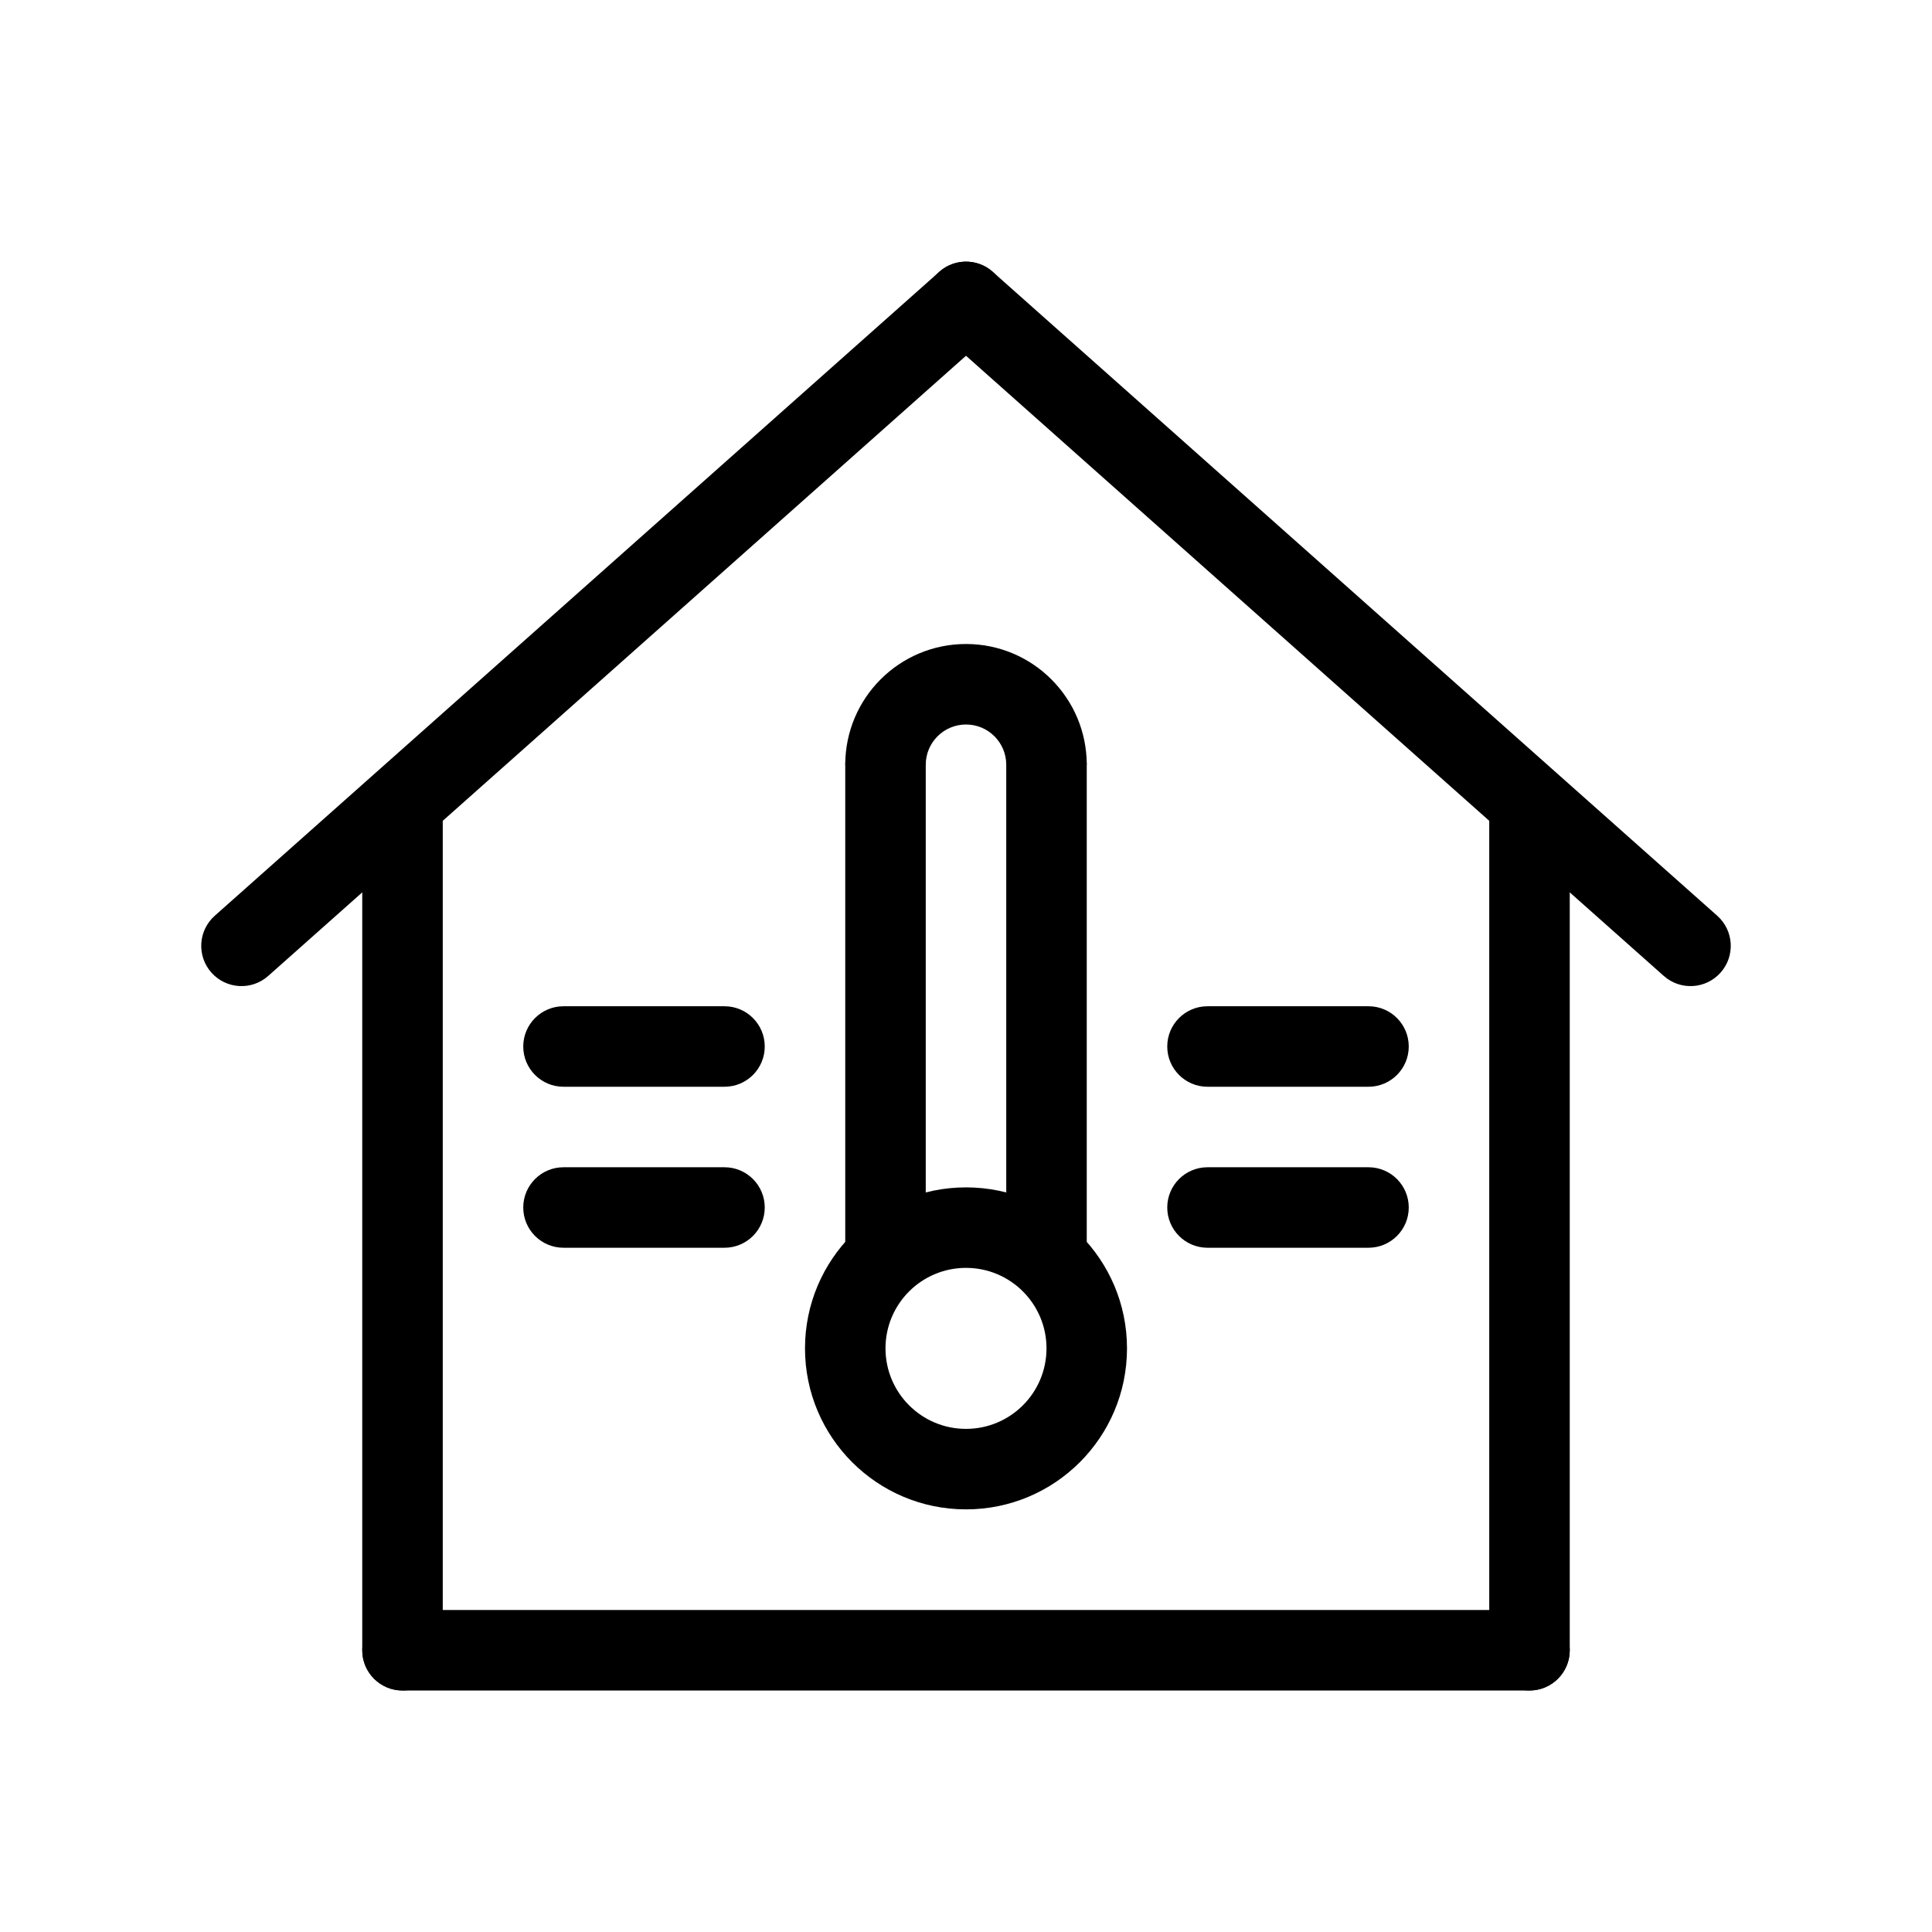
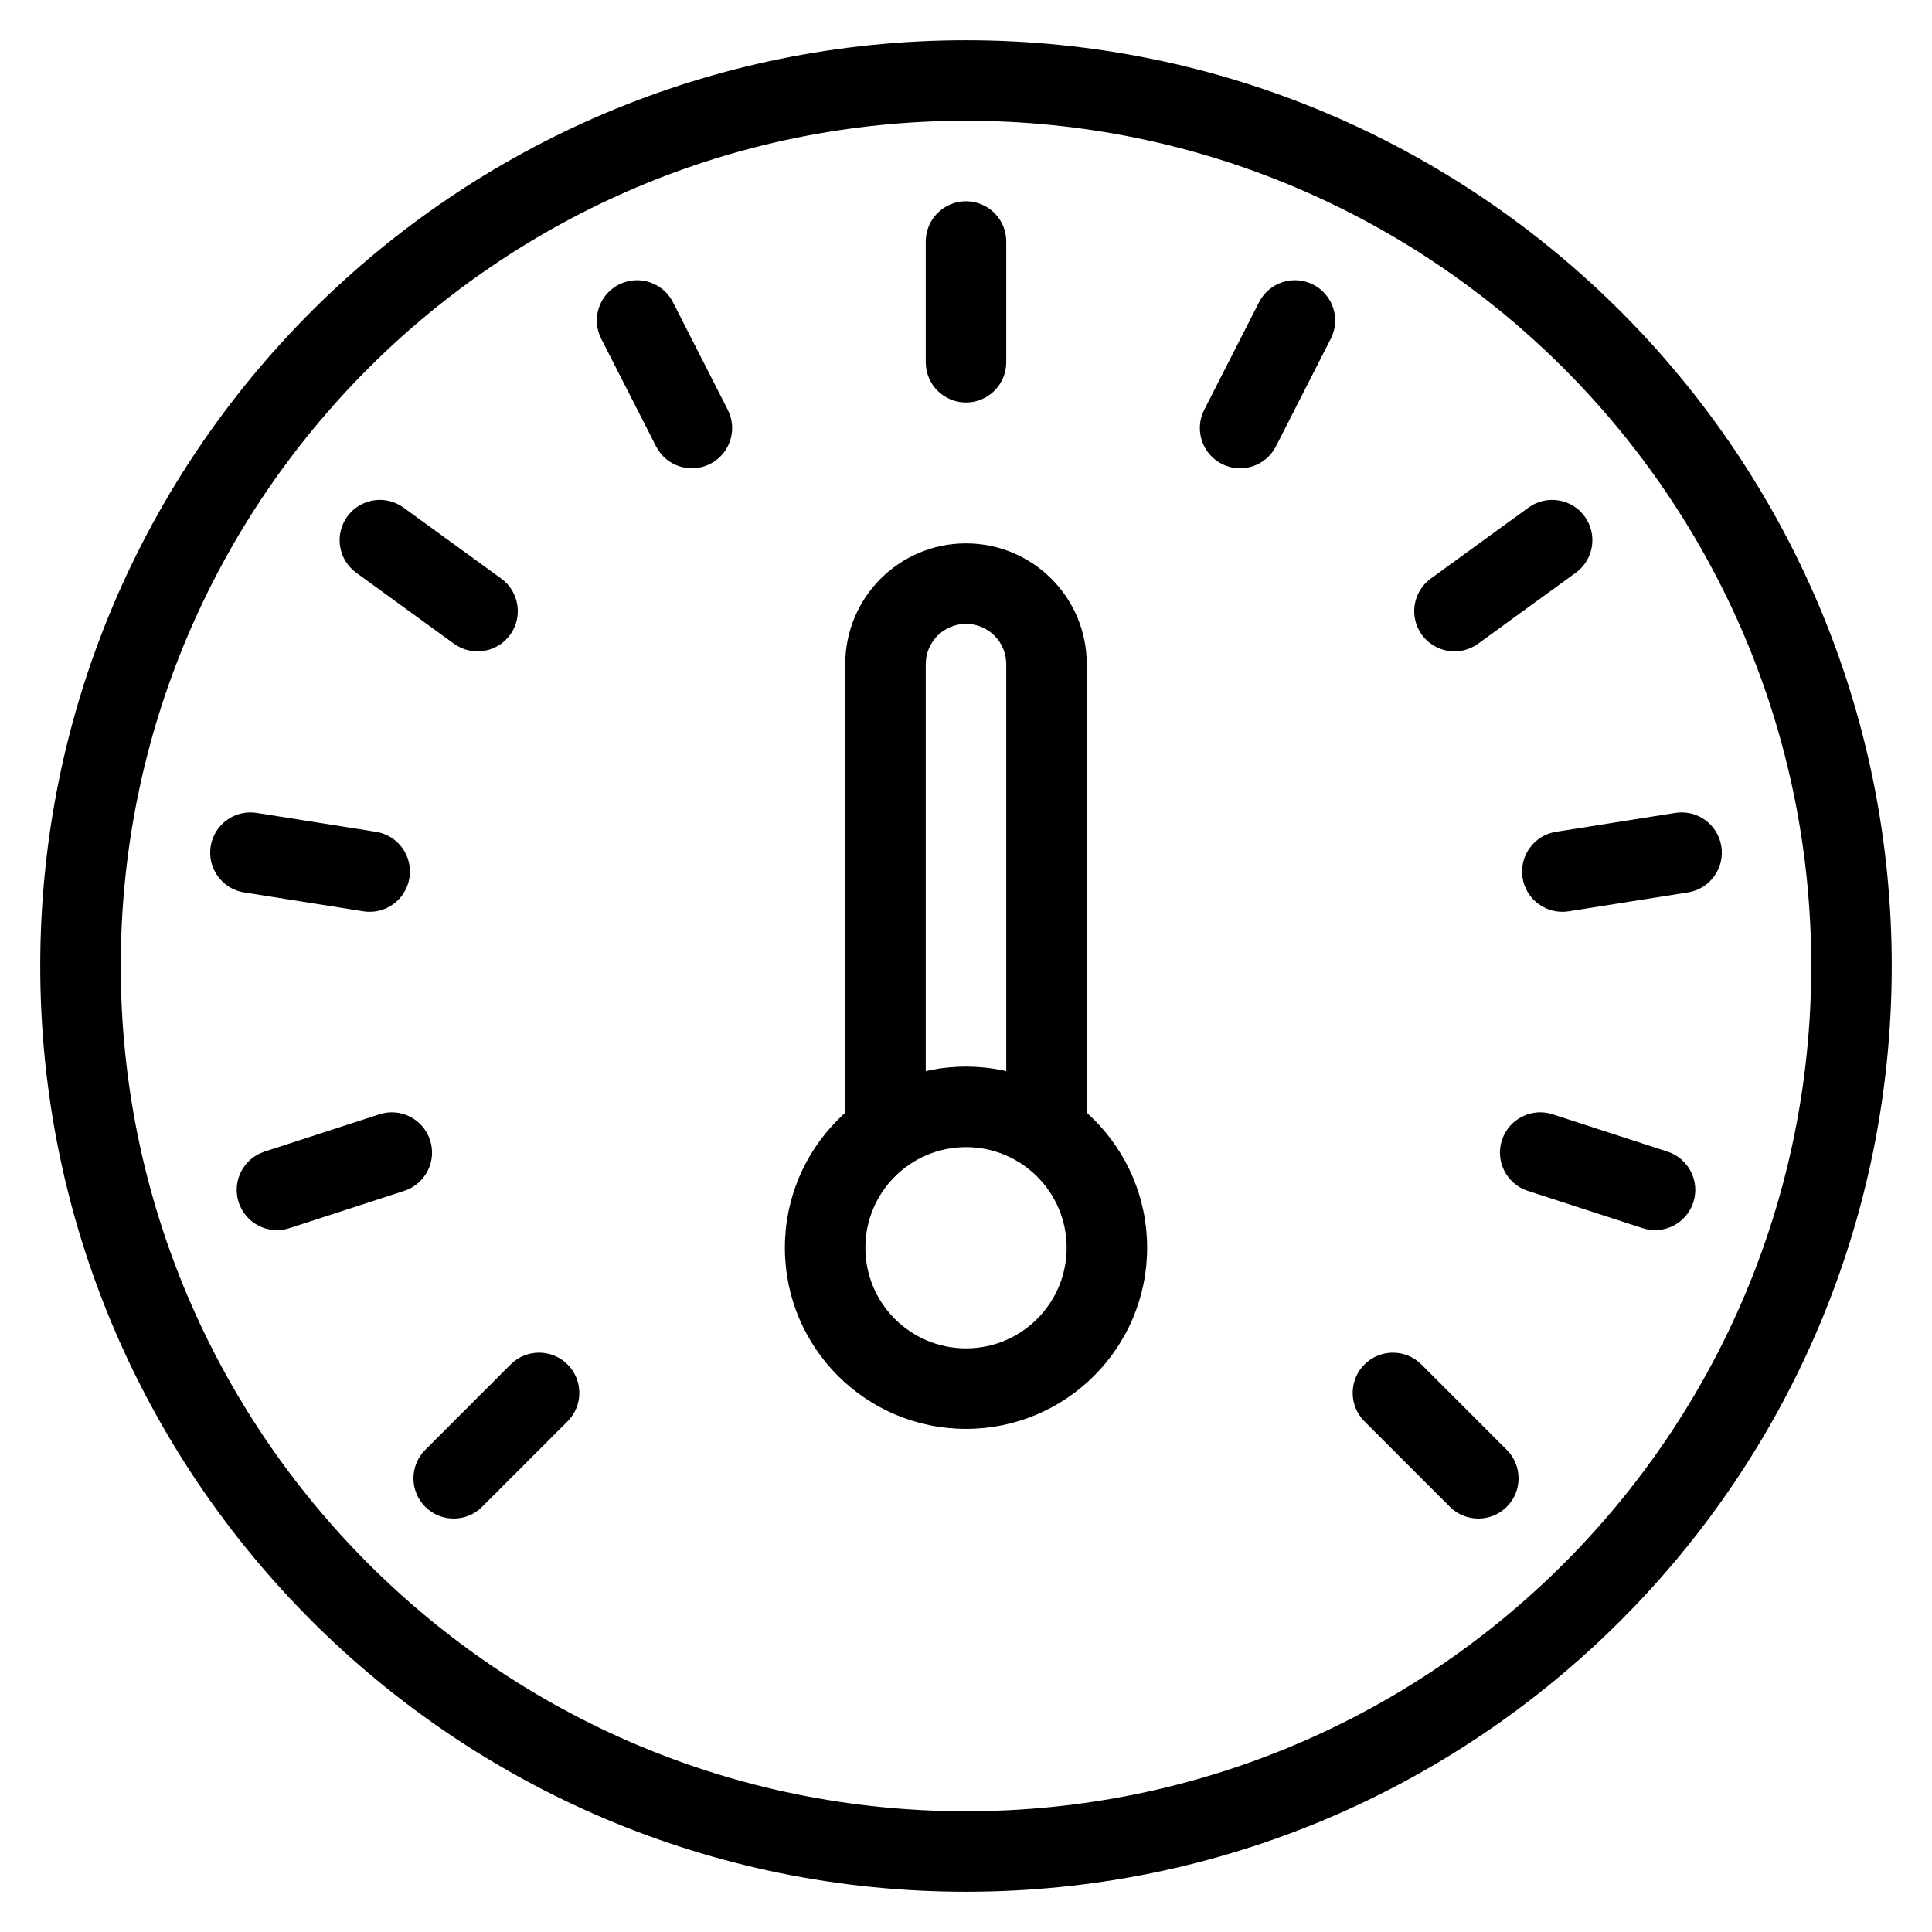
<svg xmlns="http://www.w3.org/2000/svg" viewBox="0 0 960 960" fill="#000000" stroke="none">
-   <rect x="39.17" y="290" width="521.66" height="40" rx="20" transform="rotate(-41.63 300 310)" />
-   <rect x="399.17" y="290" width="521.66" height="40" rx="20" transform="rotate(41.63 660 310)" />
-   <rect x="-30" y="590" width="460" height="40" rx="20" transform="rotate(90 200 610)" />
-   <rect x="180" y="800" width="600" height="40" rx="20" transform="rotate(0 480 820)" />
-   <rect x="530" y="590" width="460" height="40" rx="20" transform="rotate(-90 760 610)" />
-   <rect x="300" y="480" width="280" height="40" rx="20" transform="rotate(90 440 500)" />
-   <rect x="380" y="480" width="280" height="40" rx="20" transform="rotate(90 520 500)" />
-   <path d="M420 380A60 60 0 0 1 540 380L500 380A20 20 0 0 0 460 380Z" />
-   <path fill-rule="evenodd" d="M400 670A80 80 0 1 0 560 670A80 80 0 1 0 400 670ZM440 670A40 40 0 1 1 520 670A40 40 0 1 1 440 670Z" />
-   <rect x="580" y="500" width="120" height="40" rx="20" transform="rotate(0 640 520)" />
-   <rect x="580" y="580" width="120" height="40" rx="20" transform="rotate(0 640 600)" />
-   <rect x="260" y="500" width="120" height="40" rx="20" transform="rotate(0 320 520)" />
-   <rect x="260" y="580" width="120" height="40" rx="20" transform="rotate(0 320 600)" />
+   <path fill-rule="evenodd" d="M20 480A460 460 0 1 0 940 480A460 460 0 1 0 20 480ZM60 480A420 420 0 1 1 900 480A420 420 0 1 1 60 480Z" />
+   <rect x="196.65" y="693.35" width="100" height="40" rx="20" transform="rotate(135 246.65 713.35)" />
+   <rect x="116.15" y="561.98" width="100" height="40" rx="20" transform="rotate(162 166.15 581.98)" />
+   <rect x="104.06" y="408.38" width="100" height="40" rx="20" transform="rotate(-171 154.06 428.38)" />
+   <rect x="163.02" y="266.03" width="100" height="40" rx="20" transform="rotate(-144 213.02 286.03)" />
+   <rect x="280.18" y="165.97" width="100" height="40" rx="20" transform="rotate(-117 330.18 185.97)" />
+   <rect x="430" y="130" width="100" height="40" rx="20" transform="rotate(-90 480 150)" />
+   <rect x="579.82" y="165.97" width="100" height="40" rx="20" transform="rotate(-63 629.82 185.97)" />
+   <rect x="696.98" y="266.03" width="100" height="40" rx="20" transform="rotate(-36 746.98 286.03)" />
+   <rect x="755.94" y="408.38" width="100" height="40" rx="20" transform="rotate(-9 805.94 428.38)" />
+   <rect x="743.85" y="561.98" width="100" height="40" rx="20" transform="rotate(18 793.85 581.98)" />
+   <rect x="663.35" y="693.35" width="100" height="40" rx="20" transform="rotate(45 713.35 713.35)" />
+   <rect x="305" y="425" width="270" height="40" rx="20" transform="rotate(90 440 445)" />
+   <rect x="385" y="425" width="270" height="40" rx="20" transform="rotate(90 520 445)" />
+   <path d="M420 330A60 60 0 0 1 540 330L500 330A20 20 0 0 0 460 330Z" />
+   <path fill-rule="evenodd" d="M390 620A90 90 0 1 0 570 620A90 90 0 1 0 390 620ZM430 620A50 50 0 1 1 530 620A50 50 0 1 1 430 620Z" />
</svg>
